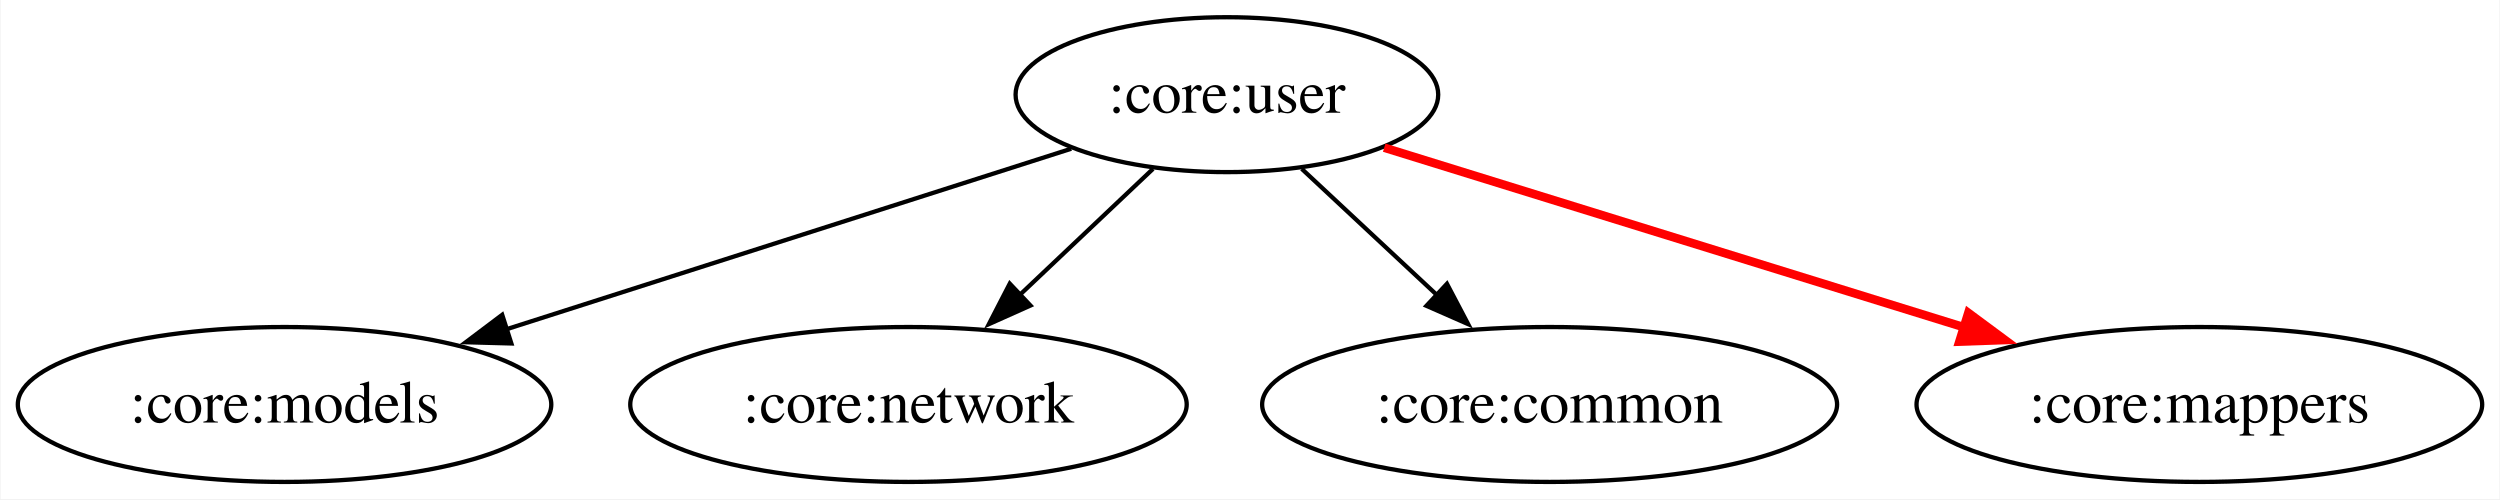
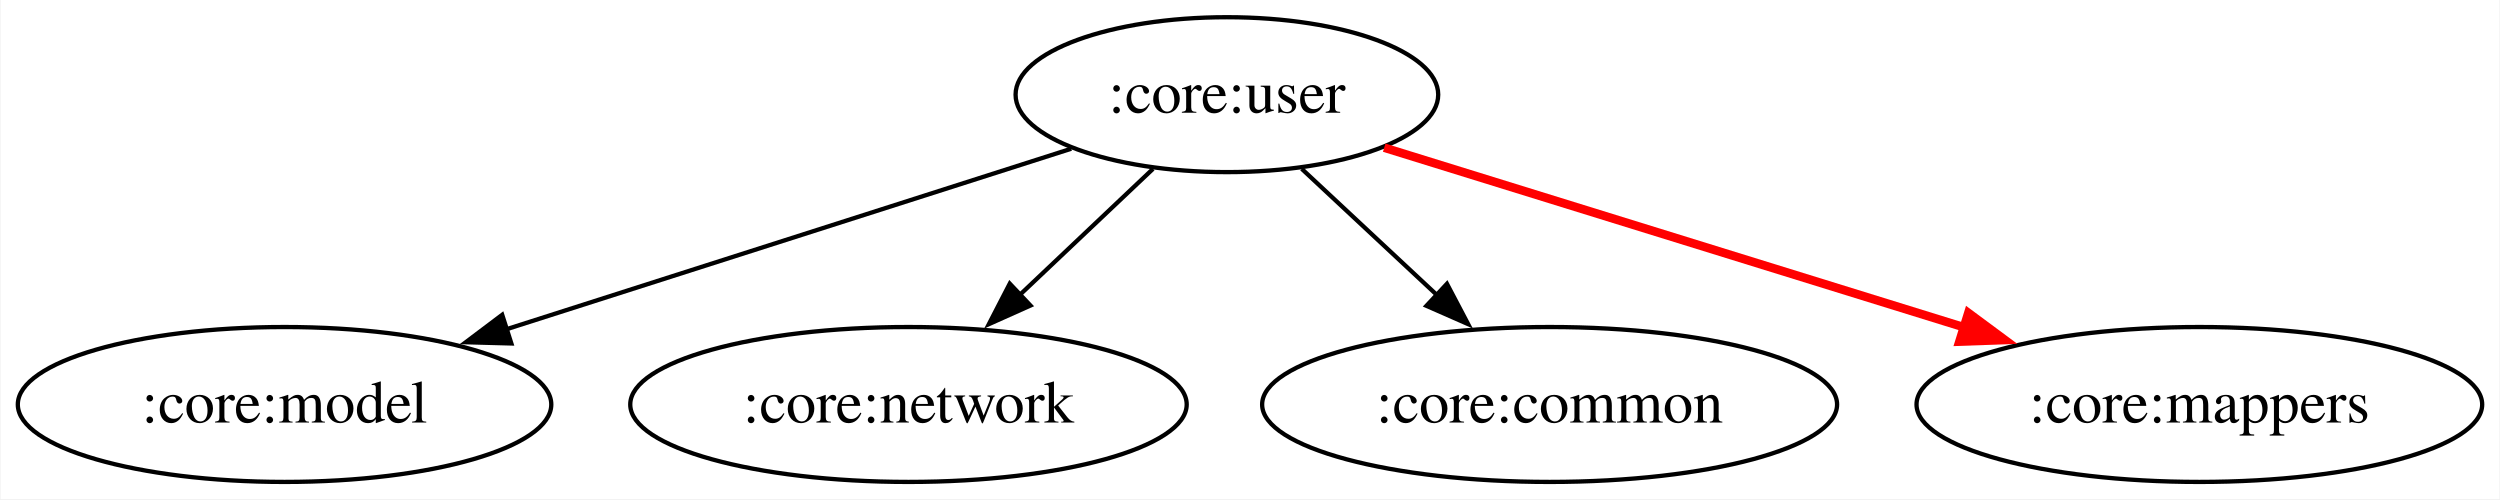
<svg xmlns="http://www.w3.org/2000/svg" width="581pt" height="116pt" viewBox="0.00 0.00 580.72 116.00">
  <g id="graph0" class="graph" transform="scale(1 1) rotate(0) translate(4 112)">
    <polygon fill="white" stroke="none" points="-4,4 -4,-112 576.72,-112 576.72,4 -4,4" />
    <g id="node1" class="node">
      <ellipse fill="none" stroke="black" cx="280.99" cy="-90" rx="49.11" ry="18" />
      <text text-anchor="middle" x="280.99" y="-85.8" font-family="Times,serif" font-size="14.00">:core:user</text>
    </g>
    <g id="node2" class="node">
      <ellipse fill="none" stroke="black" cx="61.99" cy="-18" rx="61.99" ry="18" />
-       <text text-anchor="middle" x="61.99" y="-13.8" font-family="Times,serif" font-size="14.00">:core:models</text>
+       <text text-anchor="middle" x="61.99" y="-13.8" font-family="Times,serif" font-size="14.00">:core:model</text>
    </g>
    <g id="edge1" class="edge">
      <path fill="none" stroke="black" d="M244.82,-77.44C209.06,-66.01 154,-48.41 113.64,-35.51" />
      <polygon fill="black" stroke="black" points="114.7,-32.18 104.11,-32.47 112.57,-38.84 114.7,-32.18" />
    </g>
    <g id="node3" class="node">
      <ellipse fill="none" stroke="black" cx="206.99" cy="-18" rx="64.66" ry="18" />
      <text text-anchor="middle" x="206.99" y="-13.8" font-family="Times,serif" font-size="14.00">:core:network</text>
    </g>
    <g id="edge2" class="edge">
      <path fill="none" stroke="black" d="M263.82,-72.76C254.62,-64.06 243.08,-53.15 232.82,-43.43" />
      <polygon fill="black" stroke="black" points="235.34,-41 225.67,-36.67 230.53,-46.09 235.34,-41" />
    </g>
    <g id="node4" class="node">
      <ellipse fill="none" stroke="black" cx="355.99" cy="-18" rx="66.81" ry="18" />
      <text text-anchor="middle" x="355.99" y="-13.8" font-family="Times,serif" font-size="14.00">:core:common</text>
    </g>
    <g id="edge3" class="edge">
      <path fill="none" stroke="black" d="M298.38,-72.76C307.71,-64.06 319.4,-53.15 329.81,-43.43" />
      <polygon fill="black" stroke="black" points="332.13,-46.05 337.06,-36.67 327.36,-40.93 332.13,-46.05" />
    </g>
    <g id="node5" class="node">
      <ellipse fill="none" stroke="black" cx="506.99" cy="-18" rx="65.73" ry="18" />
      <text text-anchor="middle" x="506.99" y="-13.8" font-family="Times,serif" font-size="14.00">:core:mappers</text>
    </g>
    <g id="edge4" class="edge">
      <path fill="none" stroke="red" stroke-width="2" d="M317.55,-77.68C354.47,-66.24 411.9,-48.45 453.85,-35.46" />
      <polygon fill="red" stroke="red" stroke-width="2" points="453.3,-39.29 461.81,-32.99 451.22,-32.61 453.3,-39.29" />
    </g>
  </g>
</svg>
